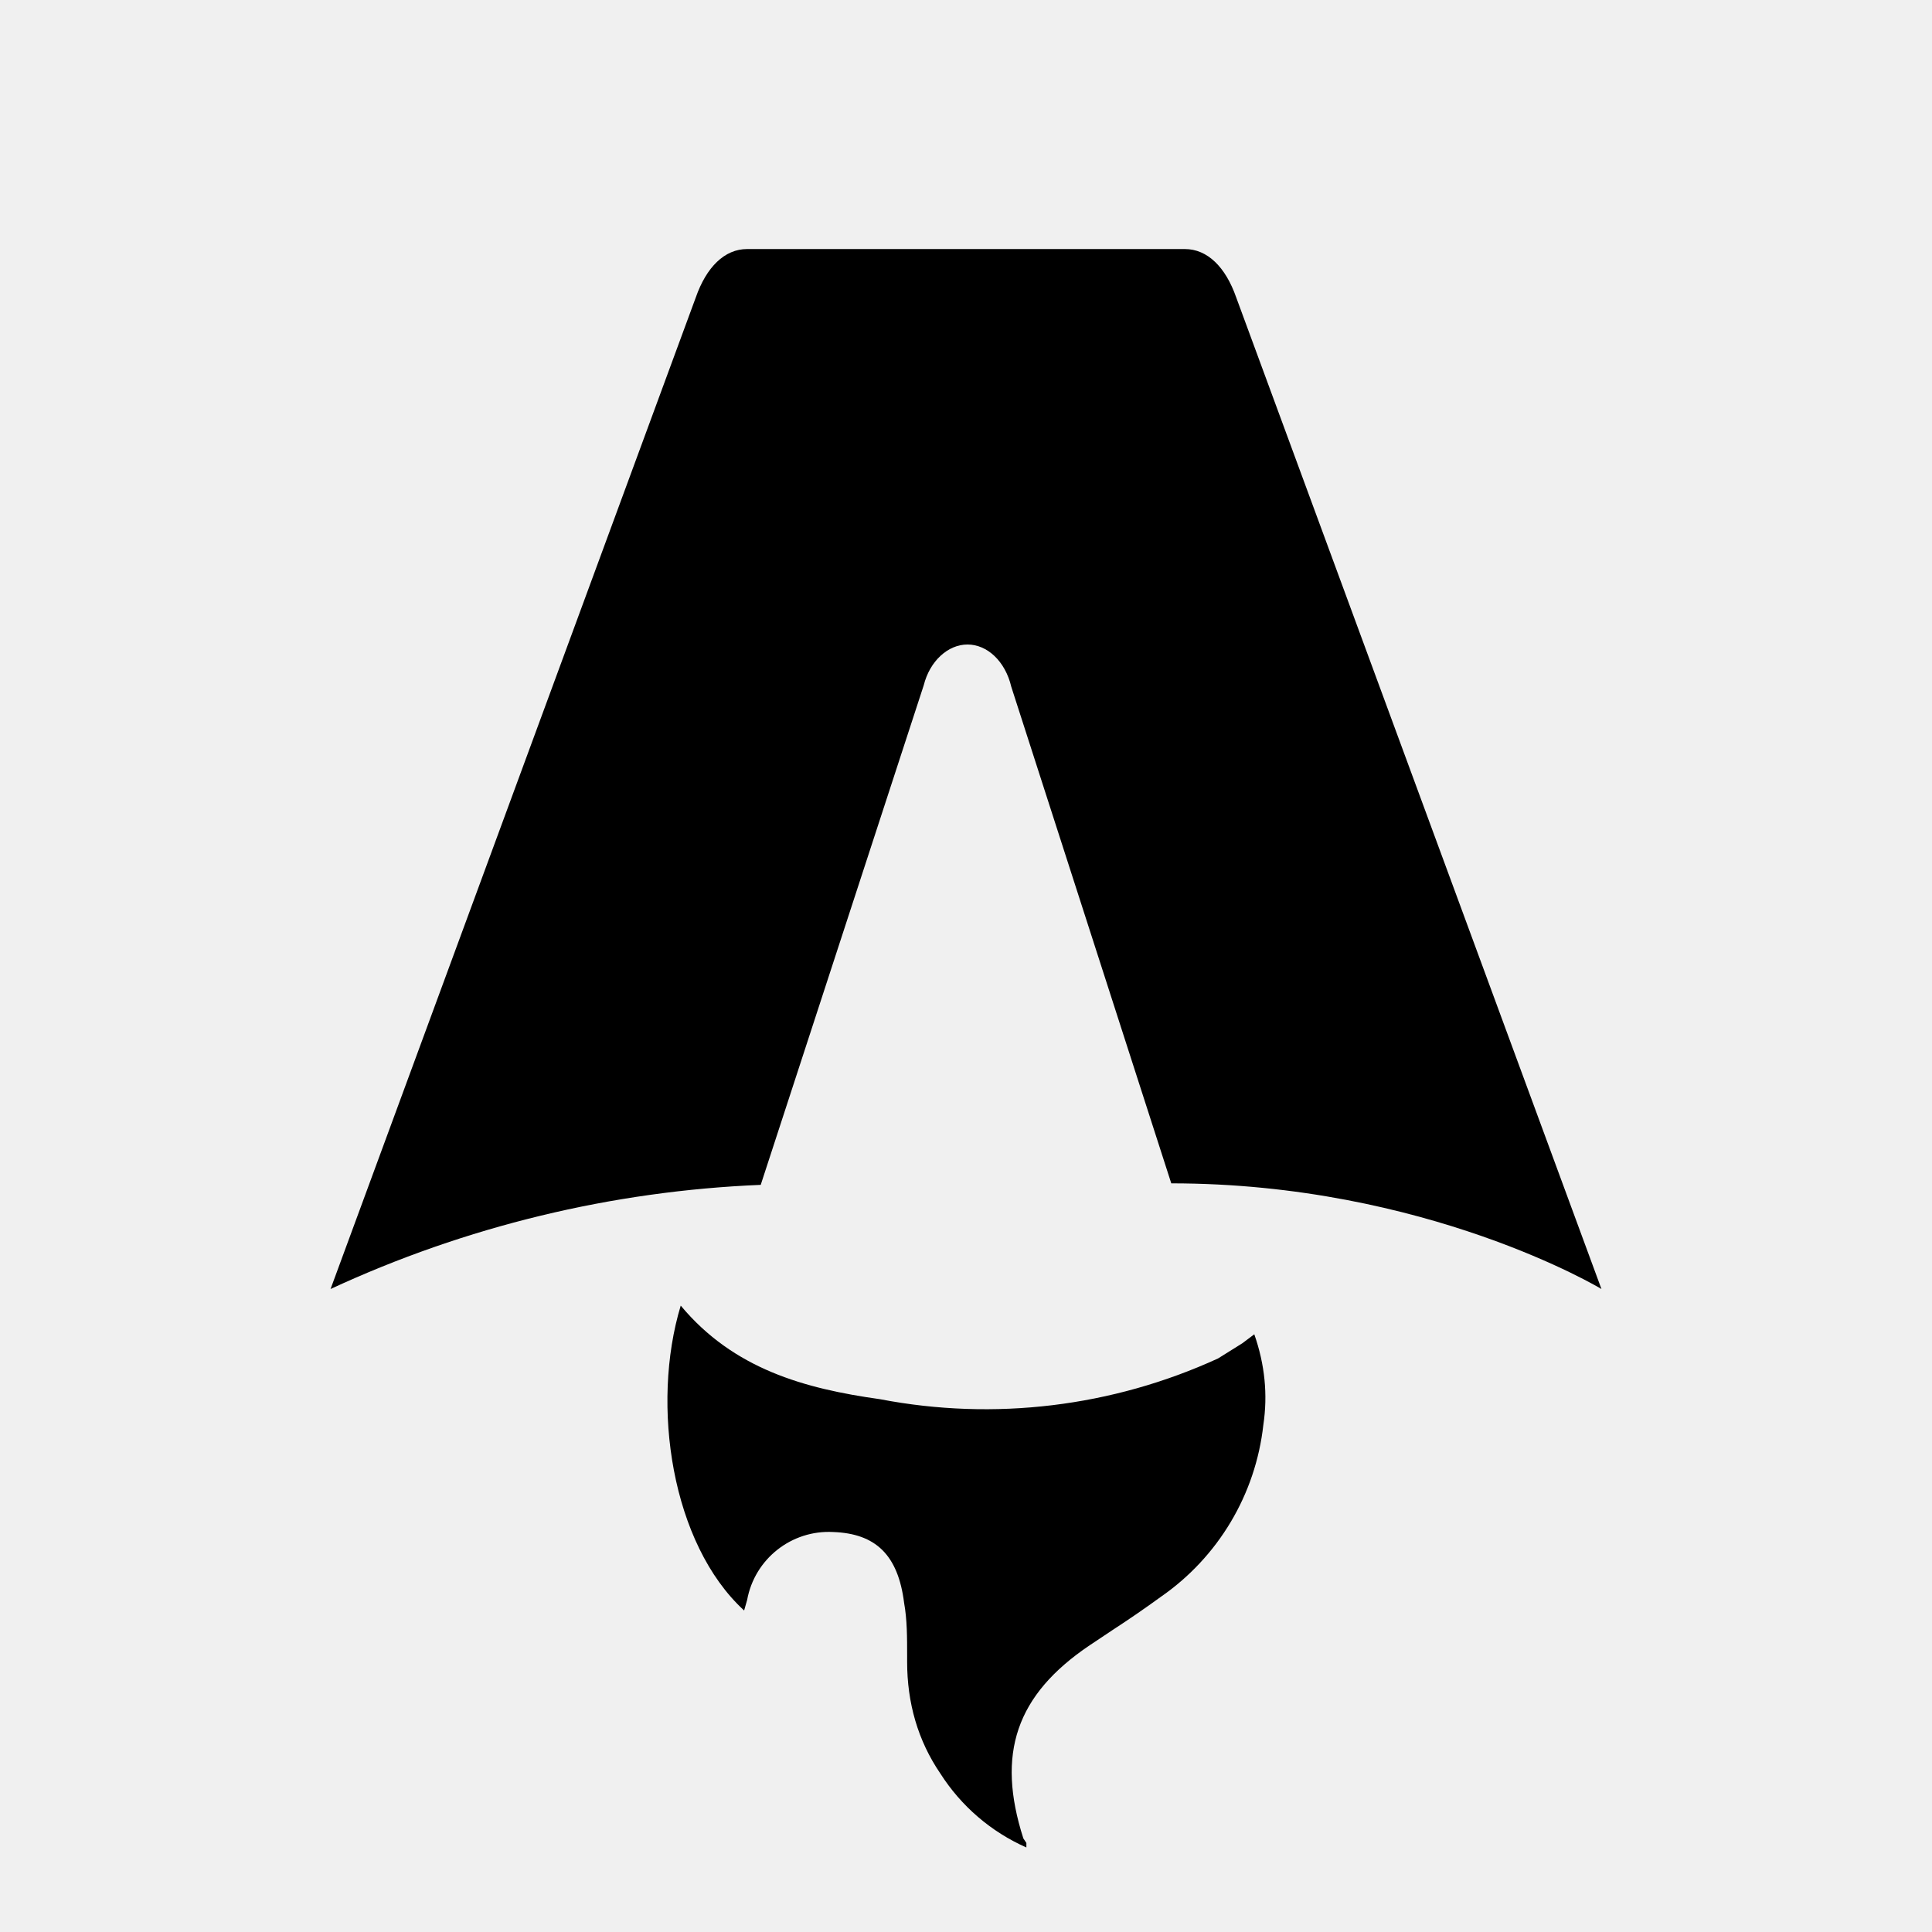
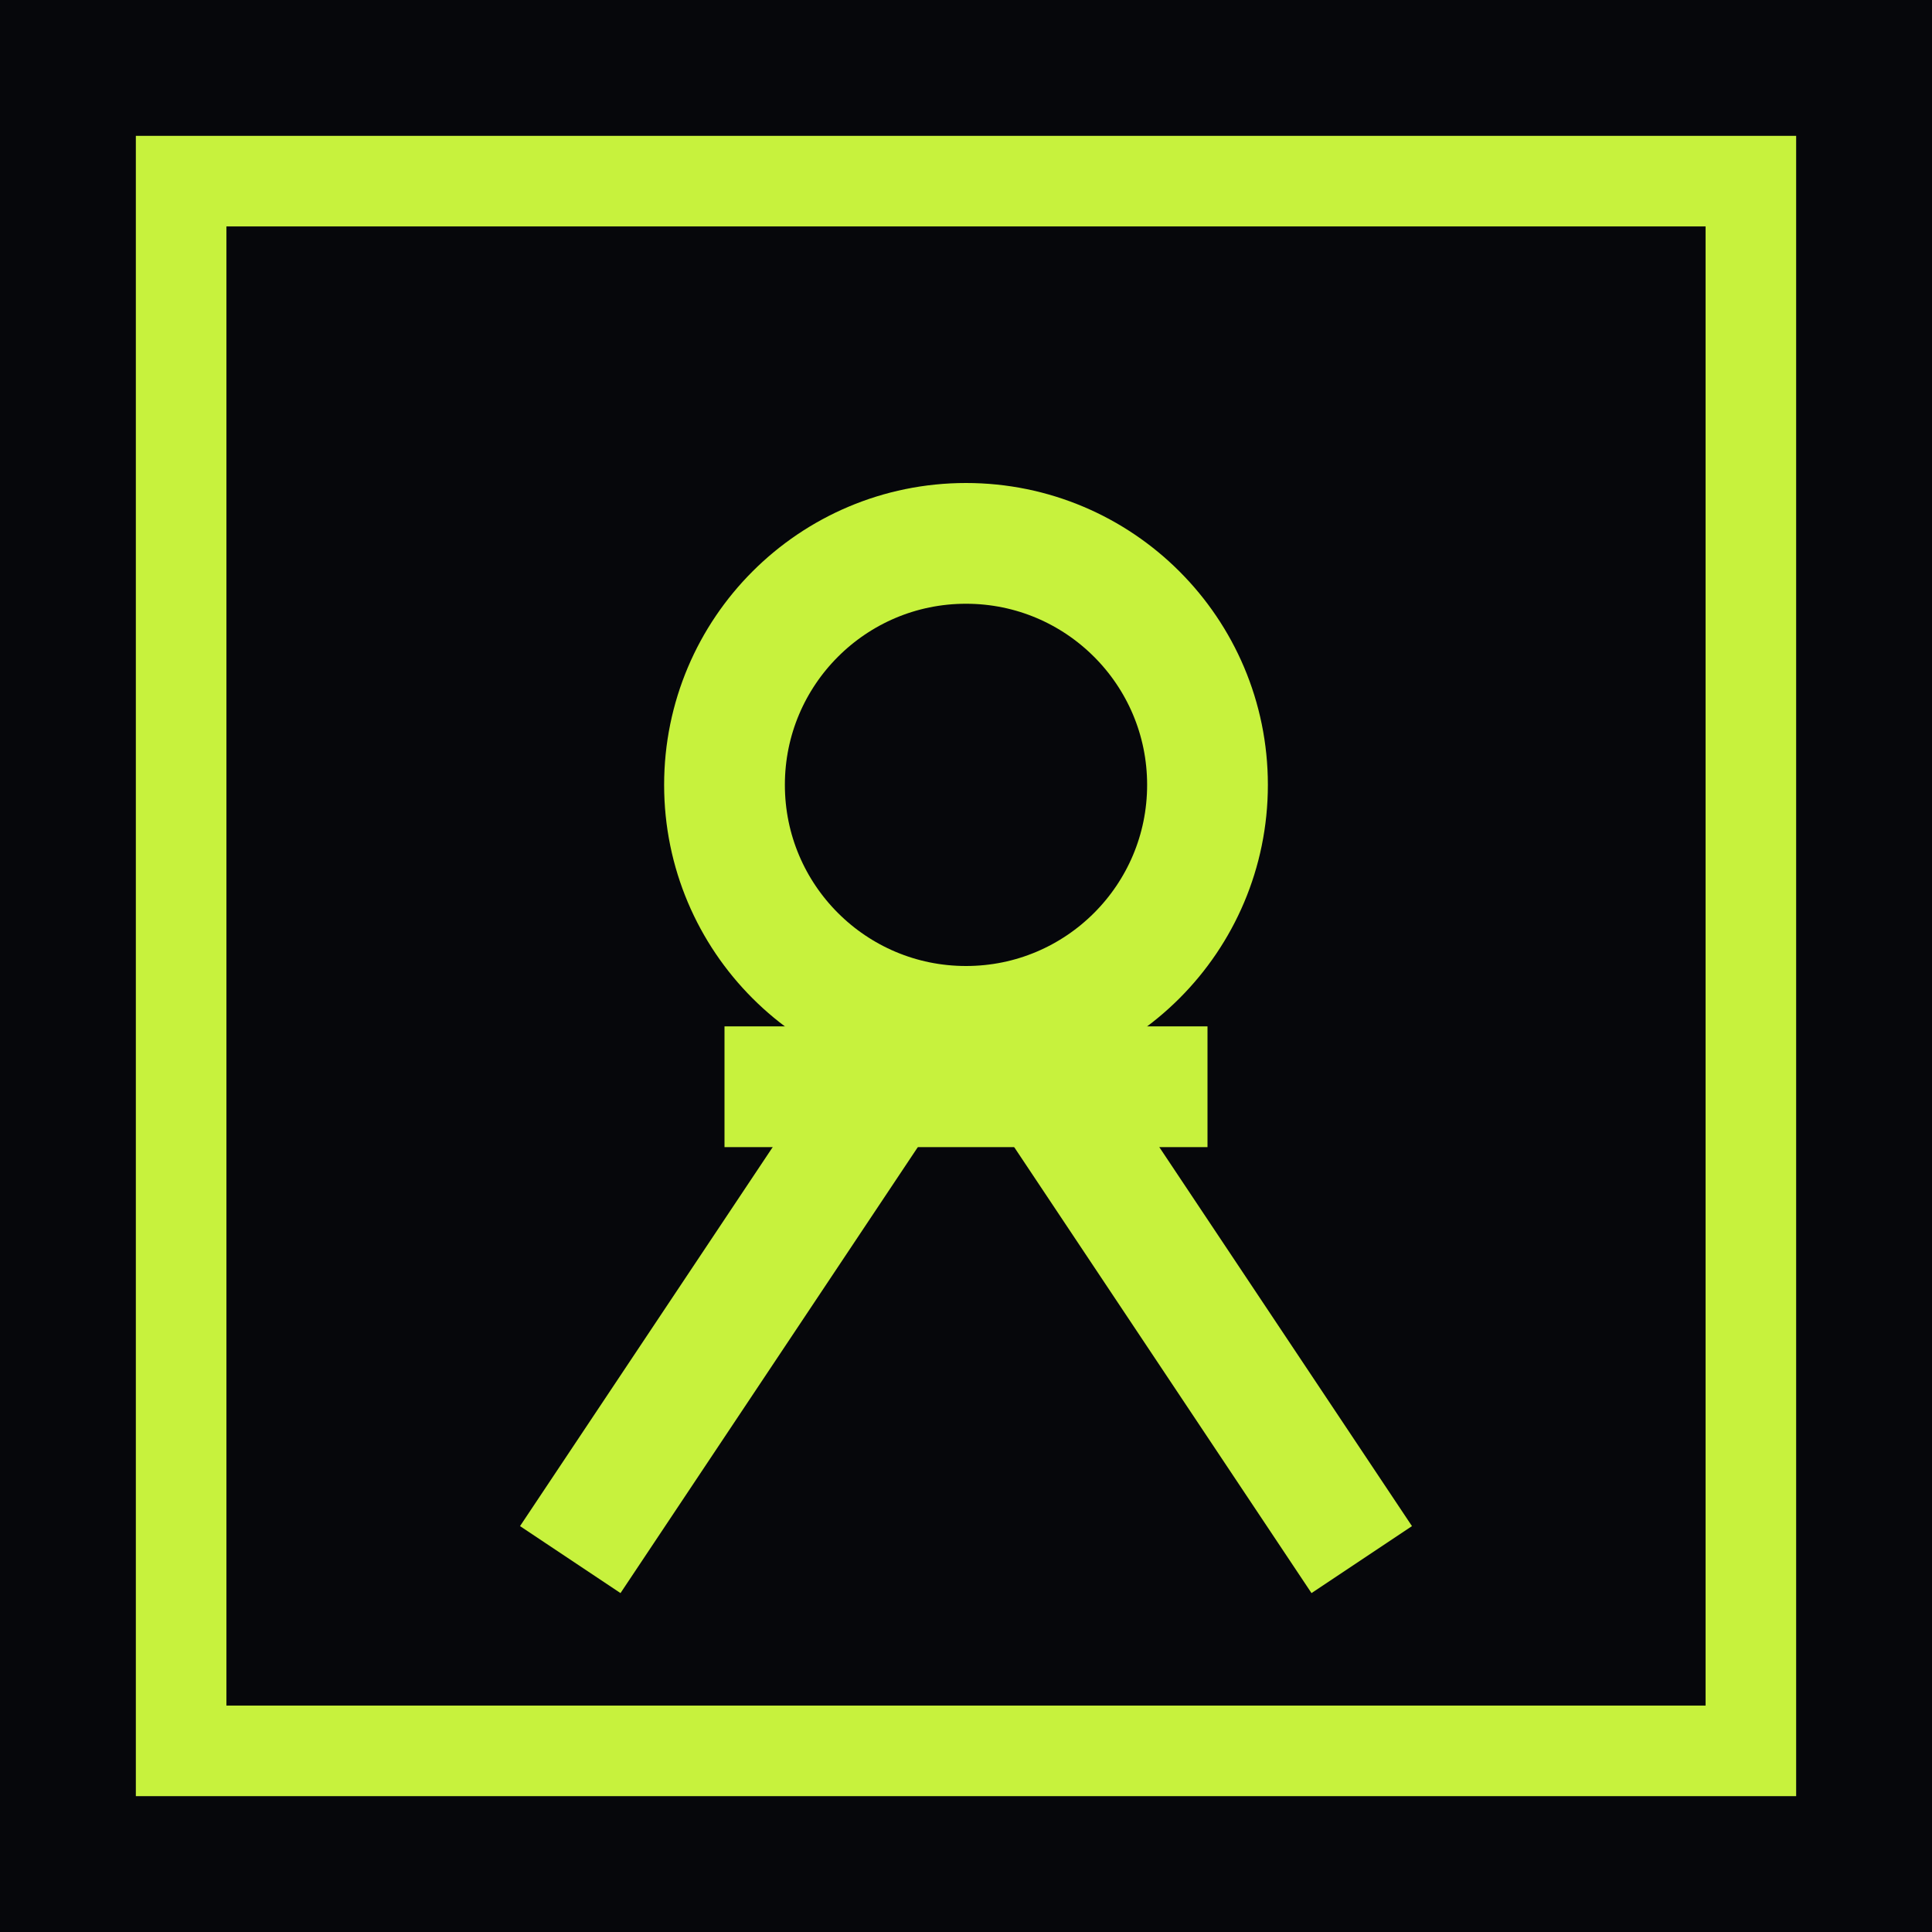
- <svg xmlns="http://www.w3.org/2000/svg" fill="none" viewBox="0 0 128 128">
-   <path d="M50.4 78.5a75.1 75.1 0 0 0-28.5 6.9l24.2-65.7c.7-2 1.9-3.2 3.4-3.2h29c1.5 0 2.7 1.2 3.4 3.2l24.2 65.7s-11.6-7-28.5-7L67 45.5c-.4-1.7-1.6-2.8-2.9-2.8-1.3 0-2.5 1.1-2.9 2.7L50.4 78.5Zm-1.1 28.2Zm-4.2-20.2c-2 6.6-.6 15.8 4.2 20.2a17.5 17.5 0 0 1 .2-.7 5.5 5.5 0 0 1 5.7-4.5c2.8.1 4.3 1.5 4.7 4.7.2 1.1.2 2.3.2 3.5v.4c0 2.7.7 5.2 2.2 7.4a13 13 0 0 0 5.7 4.9v-.3l-.2-.3c-1.8-5.6-.5-9.5 4.4-12.8l1.5-1a73 73 0 0 0 3.2-2.2 16 16 0 0 0 6.8-11.4c.3-2 .1-4-.6-6l-.8.6-1.6 1a37 37 0 0 1-22.4 2.7c-5-.7-9.7-2-13.2-6.2Z" />
-   <style>
-         path { fill: #000; }
-         @media (prefers-color-scheme: dark) {
-             path { fill: #FFF; }
-         }
-     </style>
+ <svg xmlns="http://www.w3.org/2000/svg" viewBox="0 0 64 64">
+   <rect width="64" height="64" fill="#06070B" />
+   <rect x="6" y="6" width="52" height="52" fill="none" stroke="#C7F23D" stroke-width="3" />
+   <circle cx="32" cy="26" r="8" fill="none" stroke="#C7F23D" stroke-width="4" />
+   <rect x="24" y="34" width="16" height="4" fill="#C7F23D" />
+   <path d="M28 38 L20 50 M36 38 L44 50" stroke="#C7F23D" stroke-width="4" fill="none" stroke-linecap="square" />
</svg>
